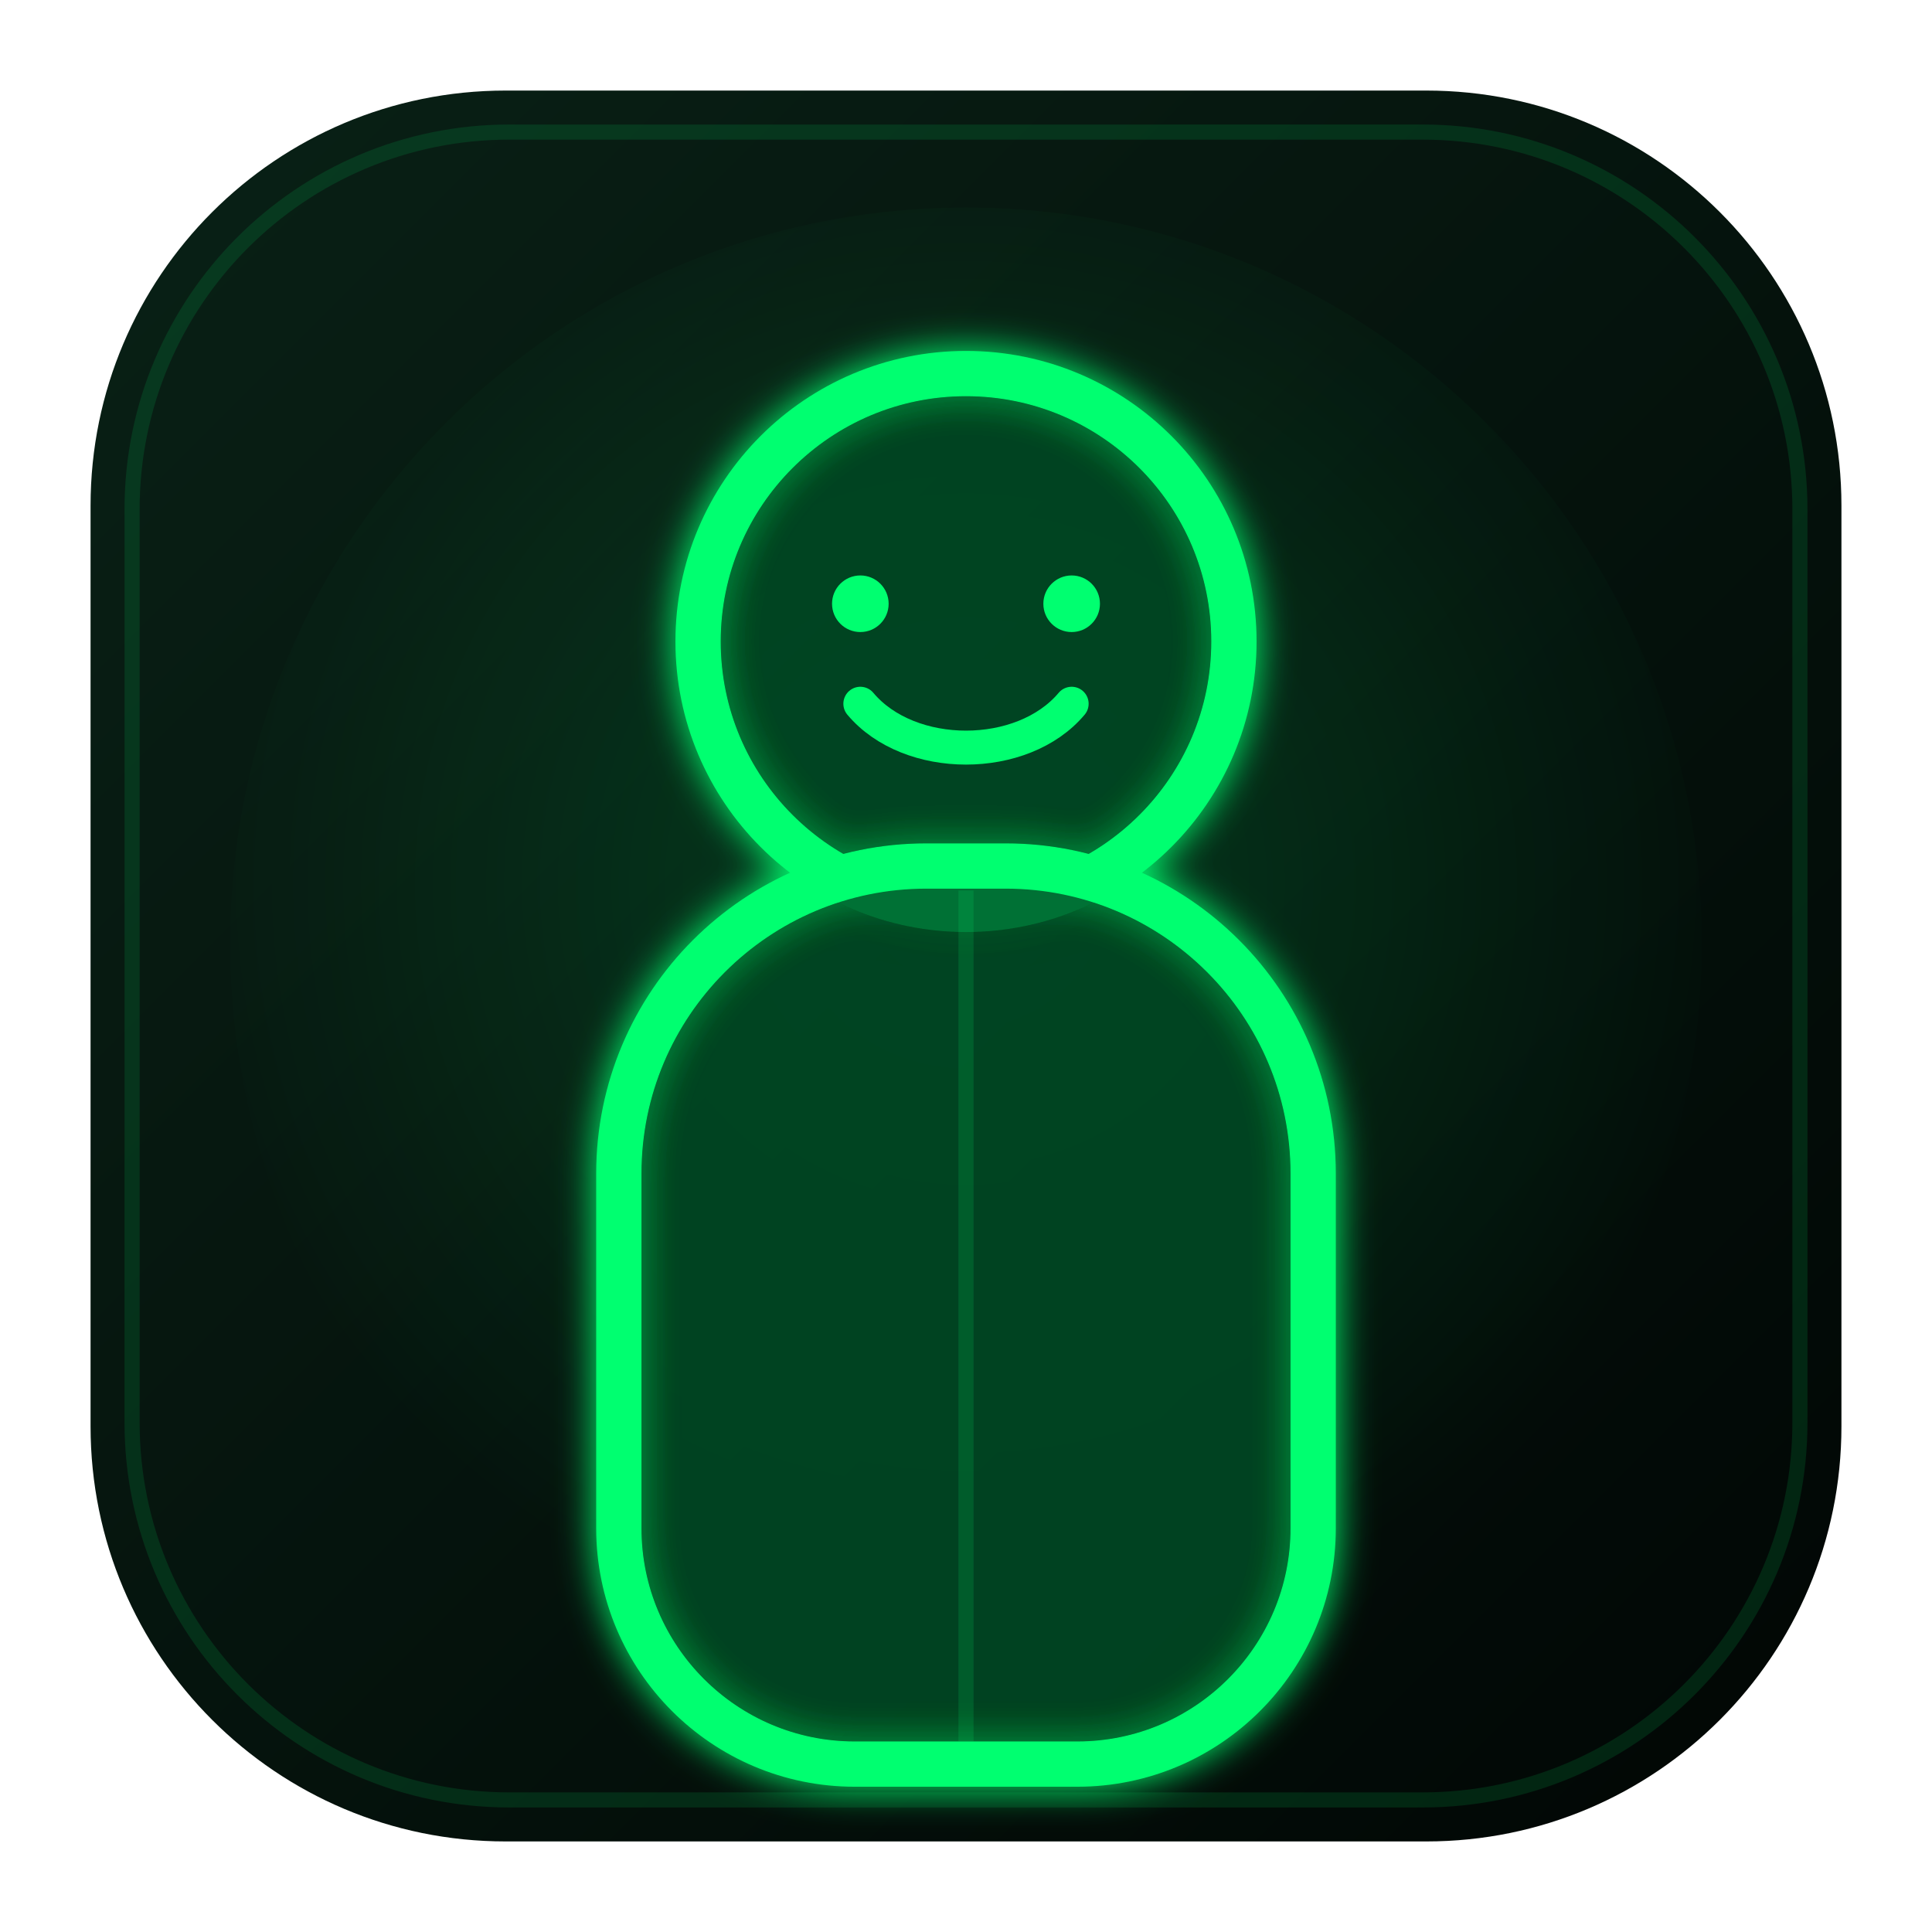
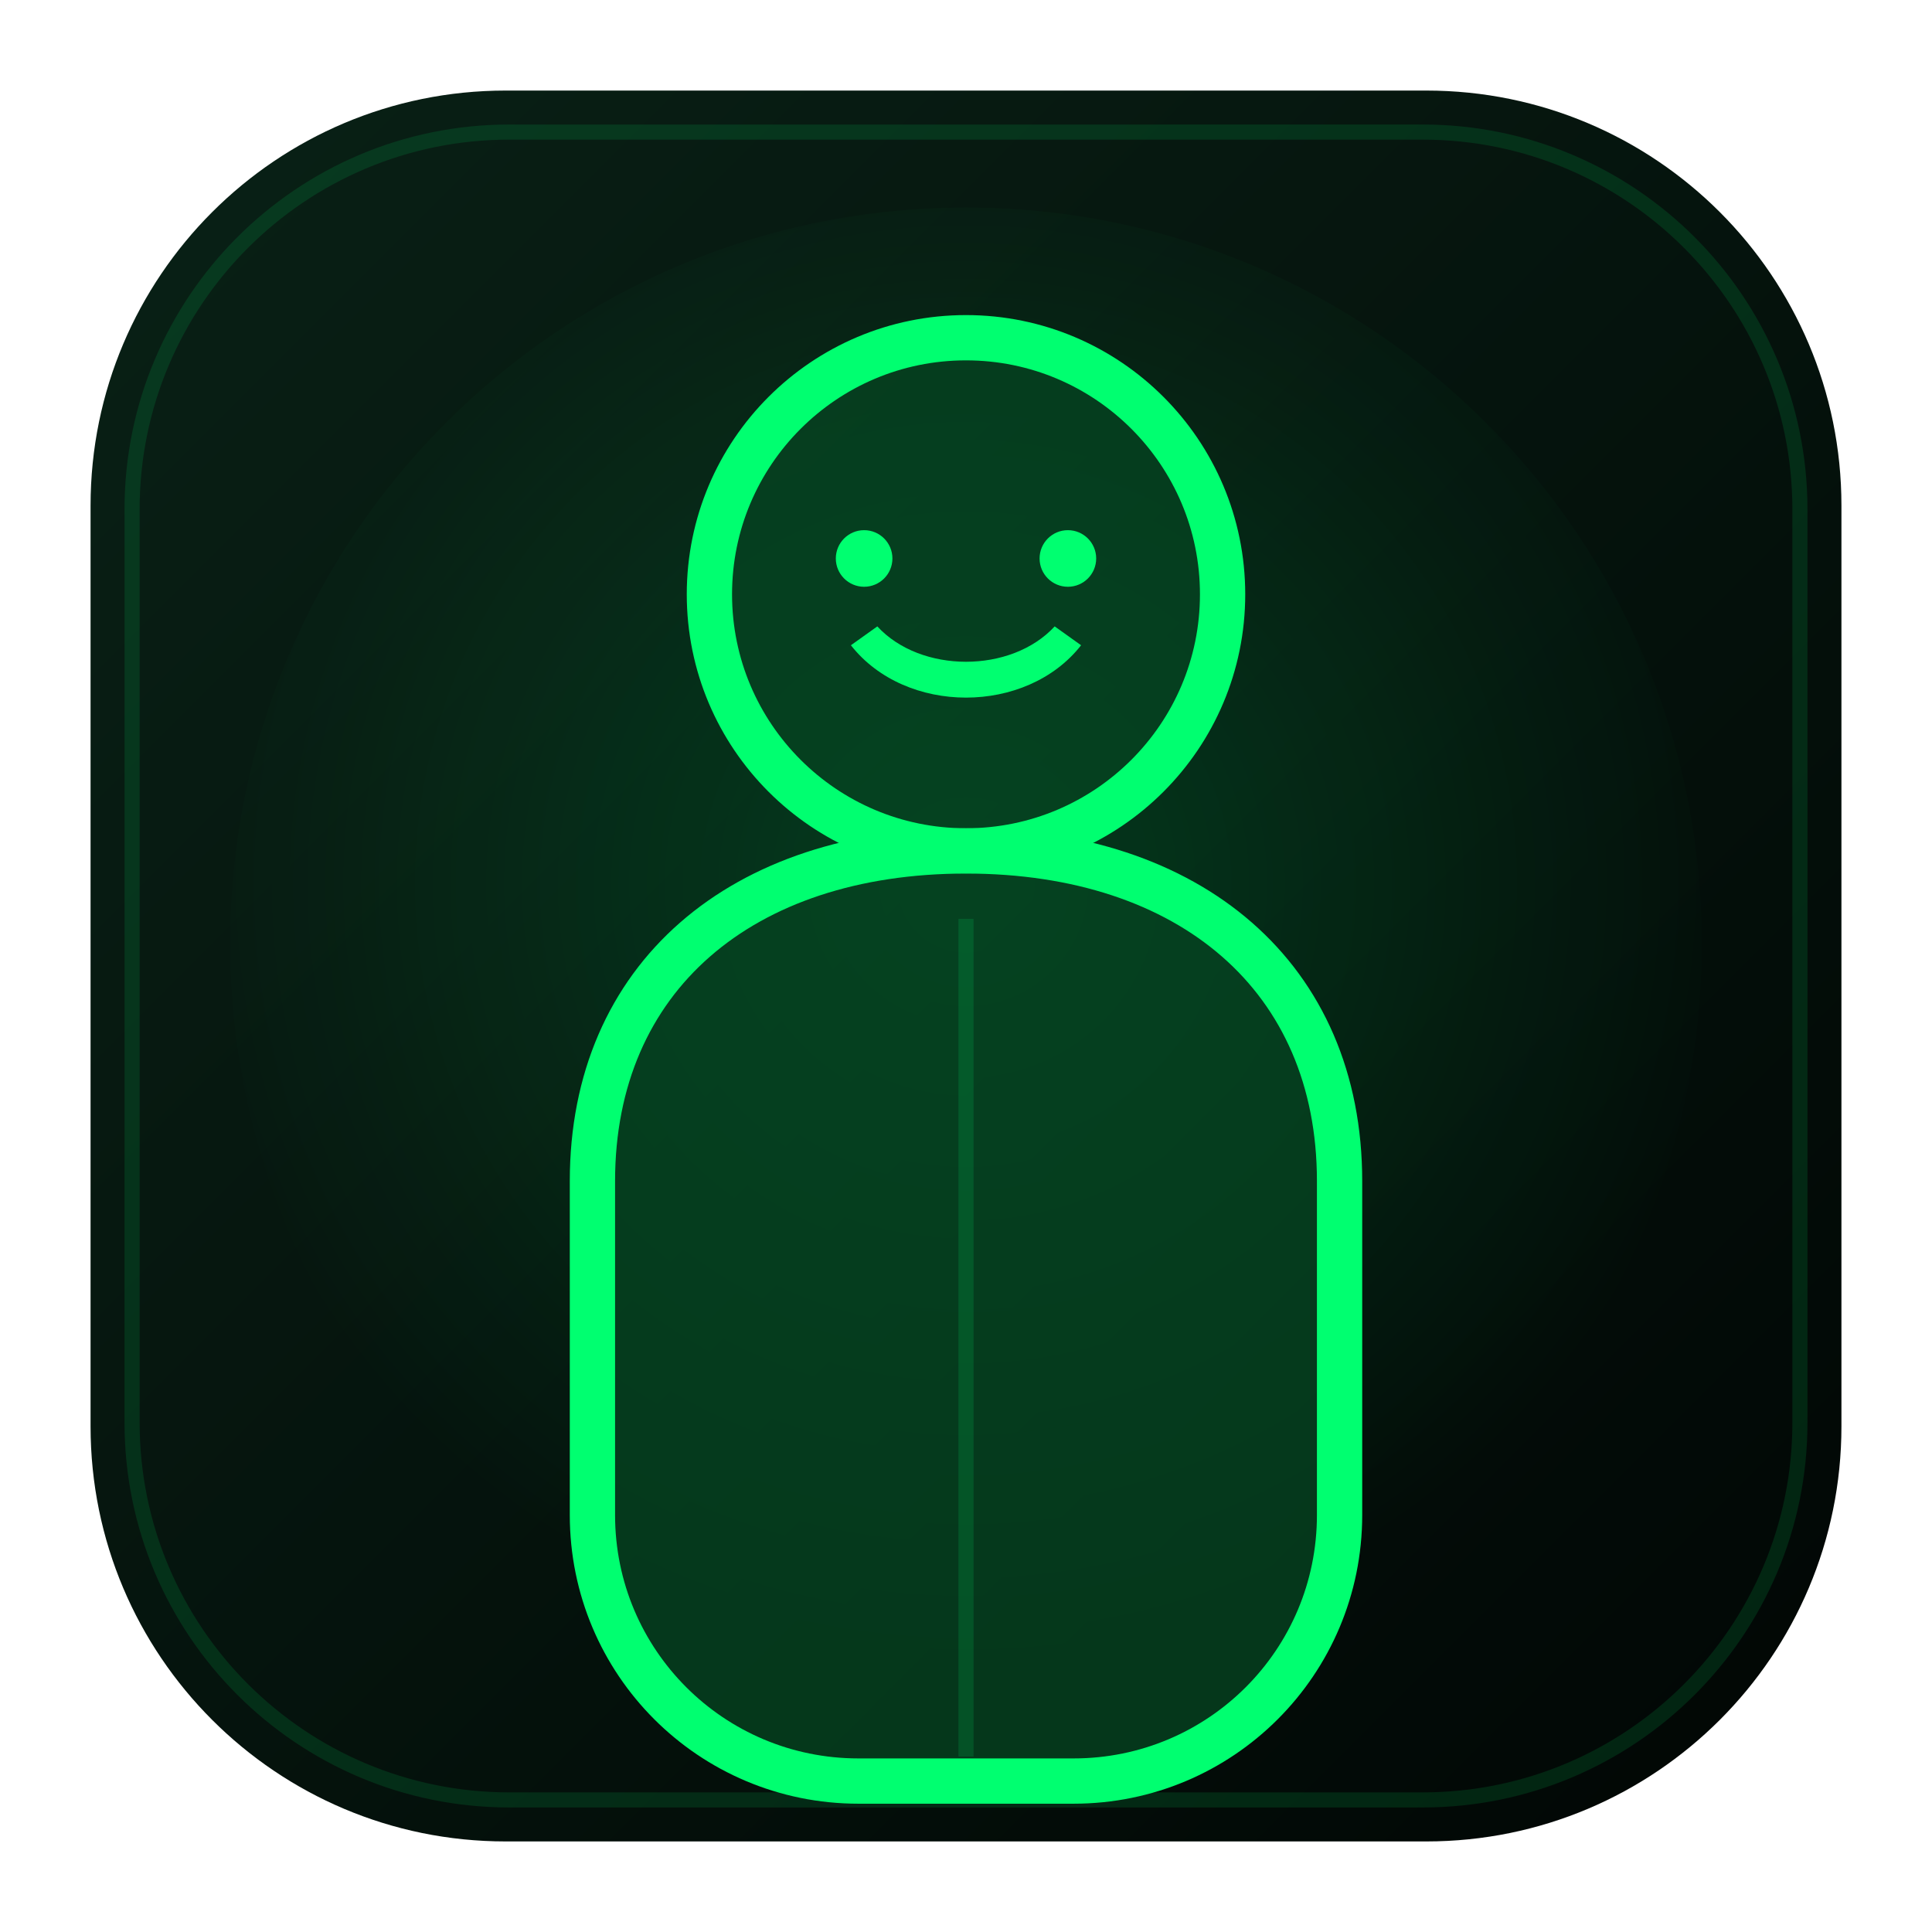
<svg xmlns="http://www.w3.org/2000/svg" width="1024" height="1024" viewBox="0 0 1024 1024">
  <defs>
    <linearGradient id="background" x1="0" y1="0" x2="1" y2="1">
      <stop offset="0" stop-color="#092116" />
      <stop offset="1" stop-color="#010604" />
    </linearGradient>
    <radialGradient id="glow" cx="50%" cy="46%" r="52%">
      <stop offset="0" stop-color="#00ff70" stop-opacity=".17" />
      <stop offset="1" stop-color="#00ff70" stop-opacity="0" />
    </radialGradient>
-     <filter id="soft-glow" x="-30%" y="-30%" width="160%" height="160%">
-       <feGaussianBlur stdDeviation="10" result="blur" />
-       <feMerge>
-         <feMergeNode in="blur" />
-         <feMergeNode in="SourceGraphic" />
-       </feMerge>
-     </filter>
  </defs>
  <rect x="48" y="48" width="928" height="928" rx="220" fill="url(#background)" />
  <rect x="70" y="70" width="884" height="884" rx="200" fill="none" stroke="#00ff70" stroke-opacity=".12" stroke-width="8" />
  <circle cx="512" cy="500" r="390" fill="url(#glow)" />
-   <g filter="url(#soft-glow)" stroke="#00ff70" stroke-width="24" stroke-linejoin="round">
-     <circle cx="512" cy="340" r="142" fill="#064521" fill-opacity=".76" />
-     <path d="M328 810V622c0-90 73-163 163-163h42c90 0 163 73 163 163v188c0 69-56 125-125 125H453c-69 0-125-56-125-125Z" fill="#064521" fill-opacity=".76" />
-   </g>
-   <path d="M512 472v451" stroke="#00ff70" stroke-opacity=".14" stroke-width="8" />
-   <circle cx="456" cy="320" r="15" fill="#00ff70" />
-   <circle cx="568" cy="320" r="15" fill="#00ff70" />
-   <path d="M456 373c26 31 86 31 112 0" fill="none" stroke="#00ff70" stroke-linecap="round" stroke-width="18" />
+   <circle cx="512" cy="315" r="136" fill="#064521" fill-opacity=".76" stroke="#00ff70" stroke-width="24" />
+   <path d="M512 451c119 0 198 67 198 175v177c0 78-63 141-141 141H455c-78 0-141-63-141-141V626c0-108 79-175 198-175Z" fill="#064521" fill-opacity=".76" stroke="#00ff70" stroke-linejoin="round" stroke-width="24" />
+   <path d="M512 487v444" stroke="#00ff70" stroke-opacity=".14" stroke-width="8" />
+   <circle cx="458" cy="296" r="15" fill="#00ff70" />
+   <circle cx="566" cy="296" r="15" fill="#00ff70" />
+   <path d="M451 342c29 37 93 37 122 0l-14-10c-23 25-71 25-94 0Z" fill="#00ff70" />
</svg>
